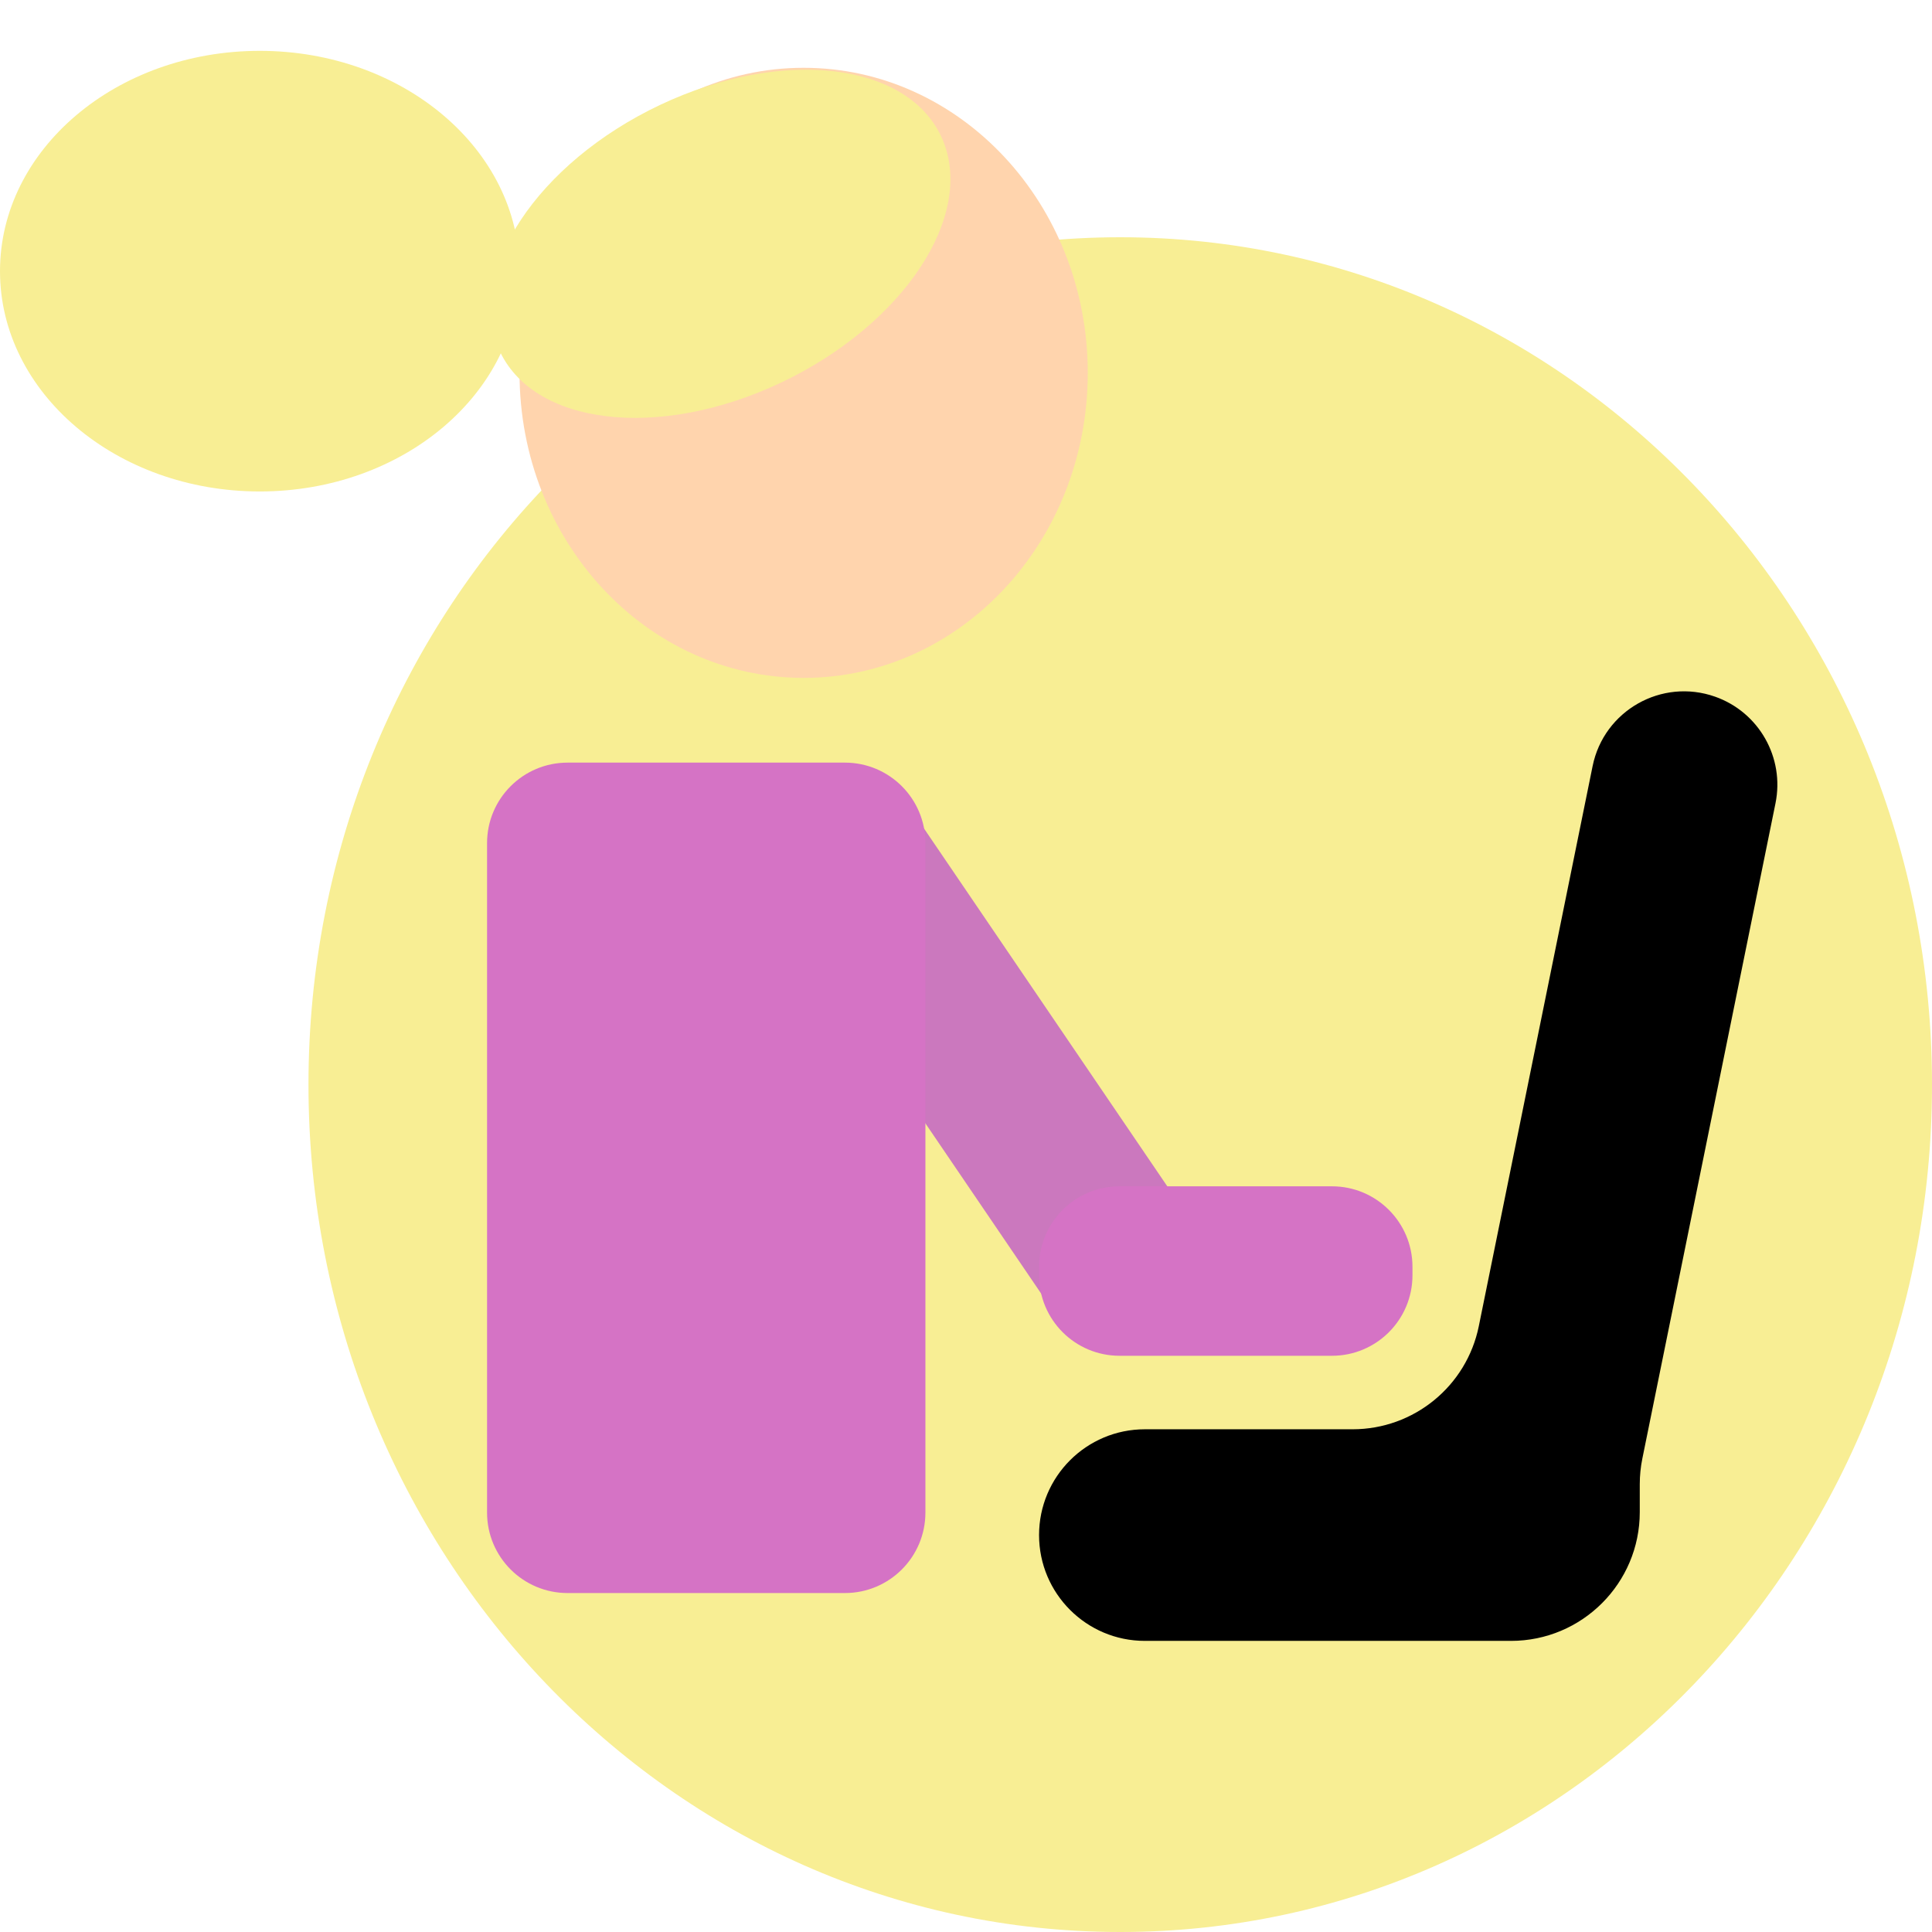
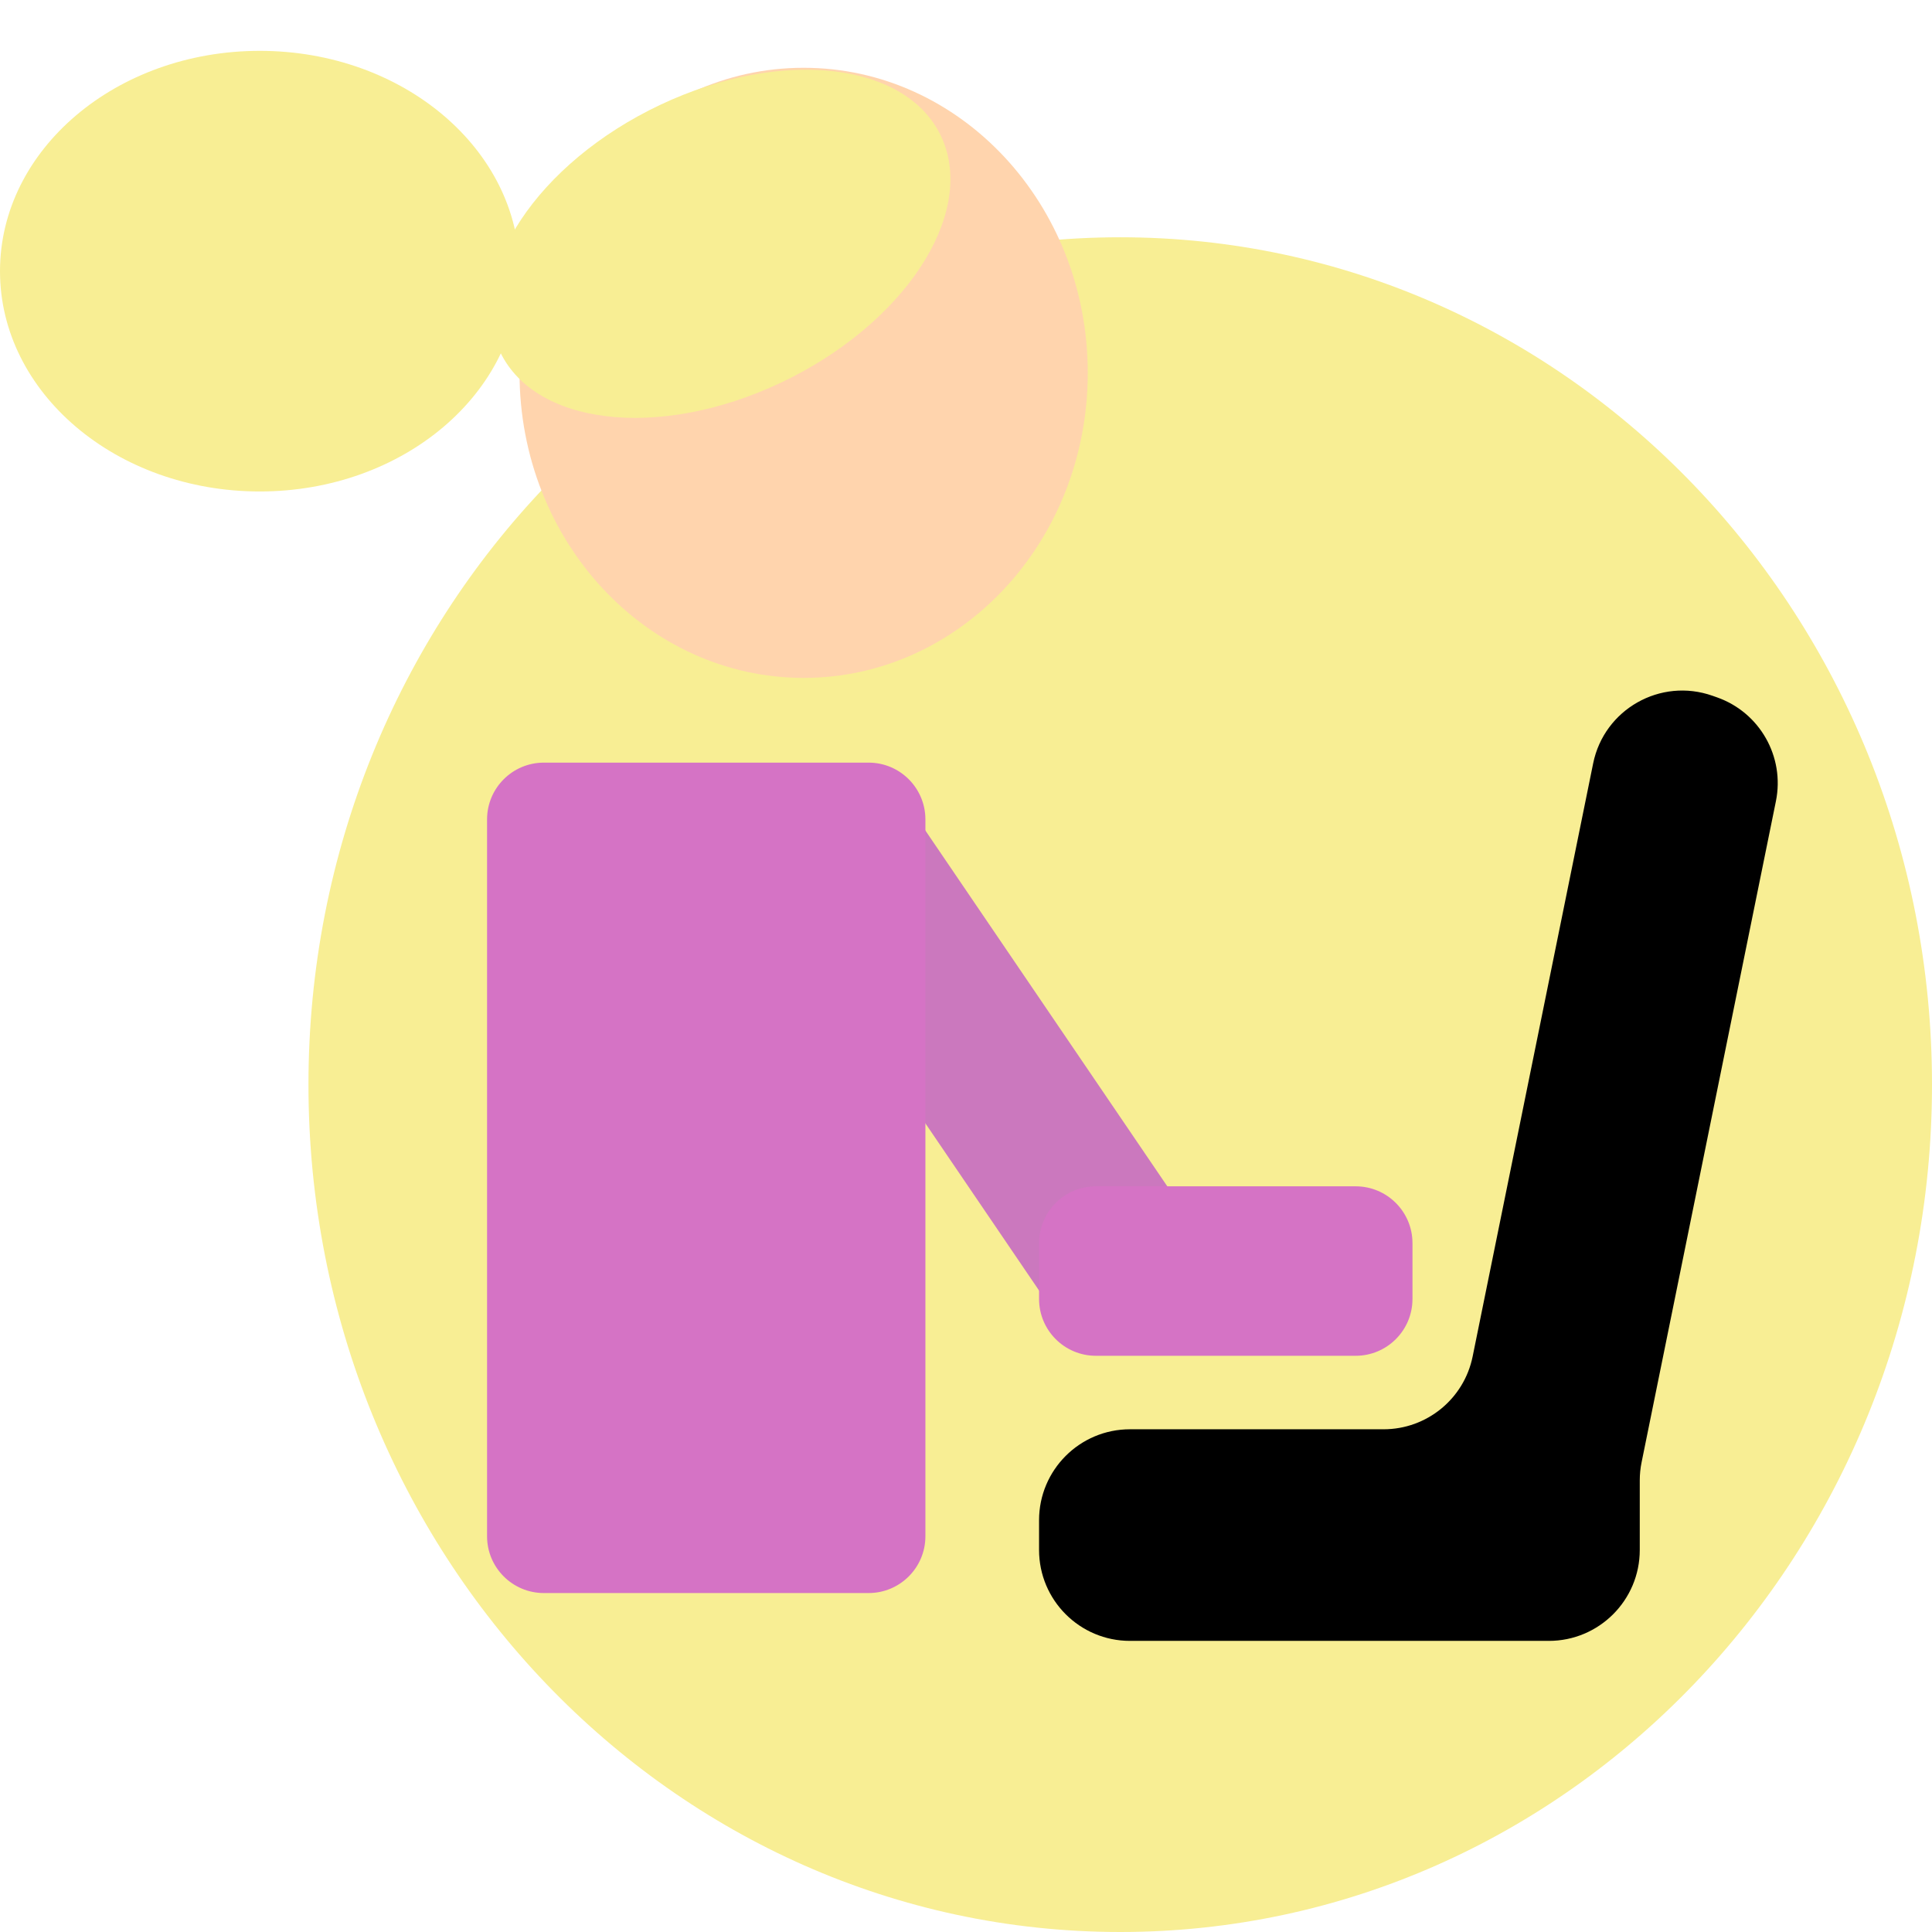
- <svg xmlns="http://www.w3.org/2000/svg" width="120" height="120" viewBox="0 0 120 120" fill="none">
-   <ellipse cx="69.58" cy="67.368" rx="50.42" ry="52.632" fill="#F8EE94" />
-   <path fill-rule="evenodd" clip-rule="evenodd" d="M110.279 49.892C110.854 47.059 109.255 44.236 106.53 43.273V43.273C103.211 42.1 99.621 44.133 98.92 47.584L91.852 82.368C91.095 86.096 87.817 88.775 84.012 88.775H71.109C67.48 88.775 64.538 91.717 64.538 95.347V95.347C64.538 98.976 67.48 101.918 71.109 101.918H93.849C98.267 101.918 101.849 98.336 101.849 93.918V92.187C101.849 91.652 101.902 91.118 102.009 90.594L110.279 49.892Z" fill="black" />
-   <ellipse cx="49.916" cy="23.158" rx="17.647" ry="18.947" fill="#FFD4AD" />
-   <ellipse rx="15.241" ry="9.407" transform="matrix(0.90409 -0.427342 0.39796 0.917403 44.7498 15.1432)" fill="#F8EE94" />
-   <ellipse cx="16.134" cy="16.842" rx="16.134" ry="13.684" fill="#F8EE94" />
-   <rect width="38.407" height="10.234" rx="5" transform="matrix(0.56227 0.826954 -0.803504 0.595299 54.6099 47.3685)" fill="#CB78BE" />
-   <rect x="64.538" y="73.684" width="23.193" height="10.526" rx="5" fill="#D573C5" />
-   <rect x="30.252" y="47.368" width="27.227" height="51.579" rx="5" fill="#D573C5" />
+ <svg xmlns="http://www.w3.org/2000/svg" width="170" height="170" viewBox="0 0 170 170" fill="none">
+   <ellipse cx="98.571" cy="95.439" rx="71.429" ry="74.561" fill="#F8EE94" />
+   <path fill-rule="evenodd" clip-rule="evenodd" d="M156.265 70.5C157.059 66.591 154.852 62.694 151.09 61.364L150.69 61.223C146.107 59.604 141.152 62.41 140.184 67.173L129.581 119.358C128.824 123.086 125.546 125.765 121.742 125.765H99.429C95.01 125.765 91.429 129.346 91.429 133.765V136.384C91.429 140.802 95.01 144.384 99.429 144.384H136.286C140.704 144.384 144.286 140.802 144.286 136.384V130.263C144.286 129.728 144.339 129.194 144.446 128.67L156.265 70.5Z" fill="black" />
+   <ellipse cx="70.714" cy="32.807" rx="25" ry="26.842" fill="#FFD4AD" />
+   <ellipse rx="21.591" ry="13.327" transform="matrix(0.90409 -0.427342 0.39796 0.917403 63.3955 21.4529)" fill="#F8EE94" />
+   <ellipse cx="22.857" cy="23.86" rx="22.857" ry="19.386" fill="#F8EE94" />
+   <rect width="54.41" height="14.499" rx="5" transform="matrix(0.562269 0.826954 -0.803504 0.595299 77.364 67.1053)" fill="#CB78BE" />
+   <rect x="91.429" y="104.386" width="32.857" height="14.912" rx="5" fill="#D573C5" />
+   <rect x="42.857" y="67.105" width="38.571" height="73.07" rx="5" fill="#D573C5" />
</svg>
